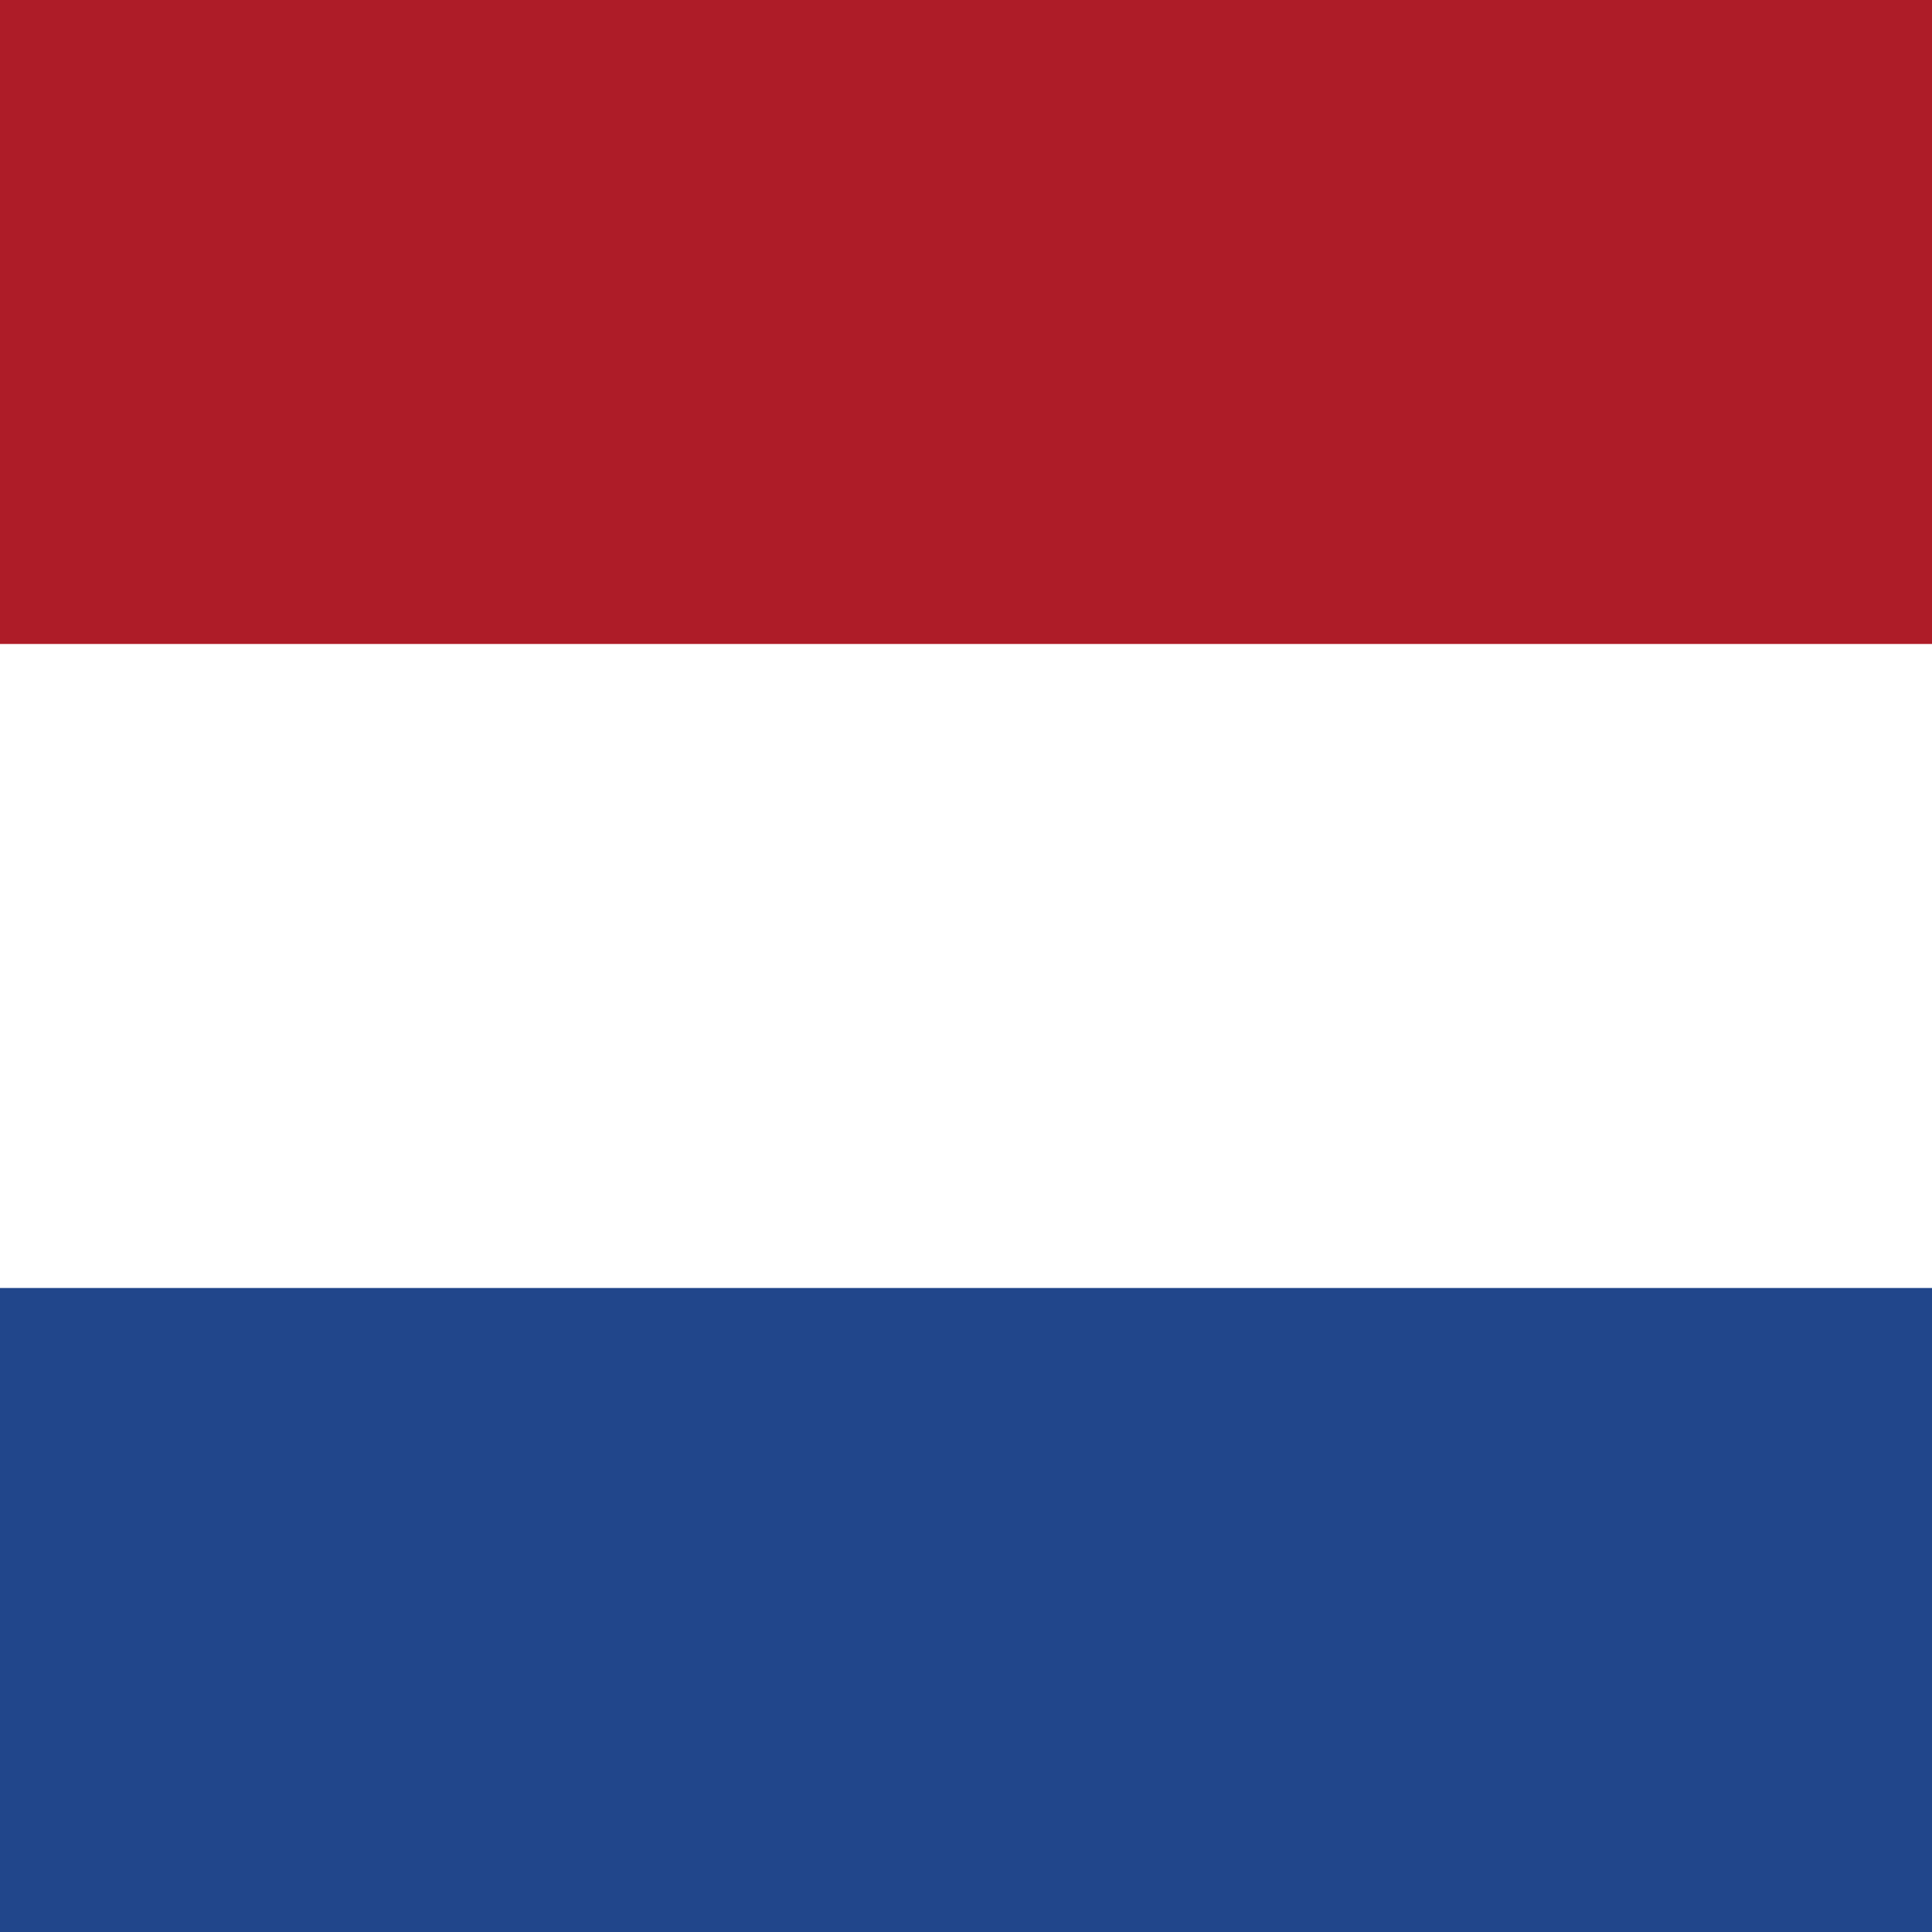
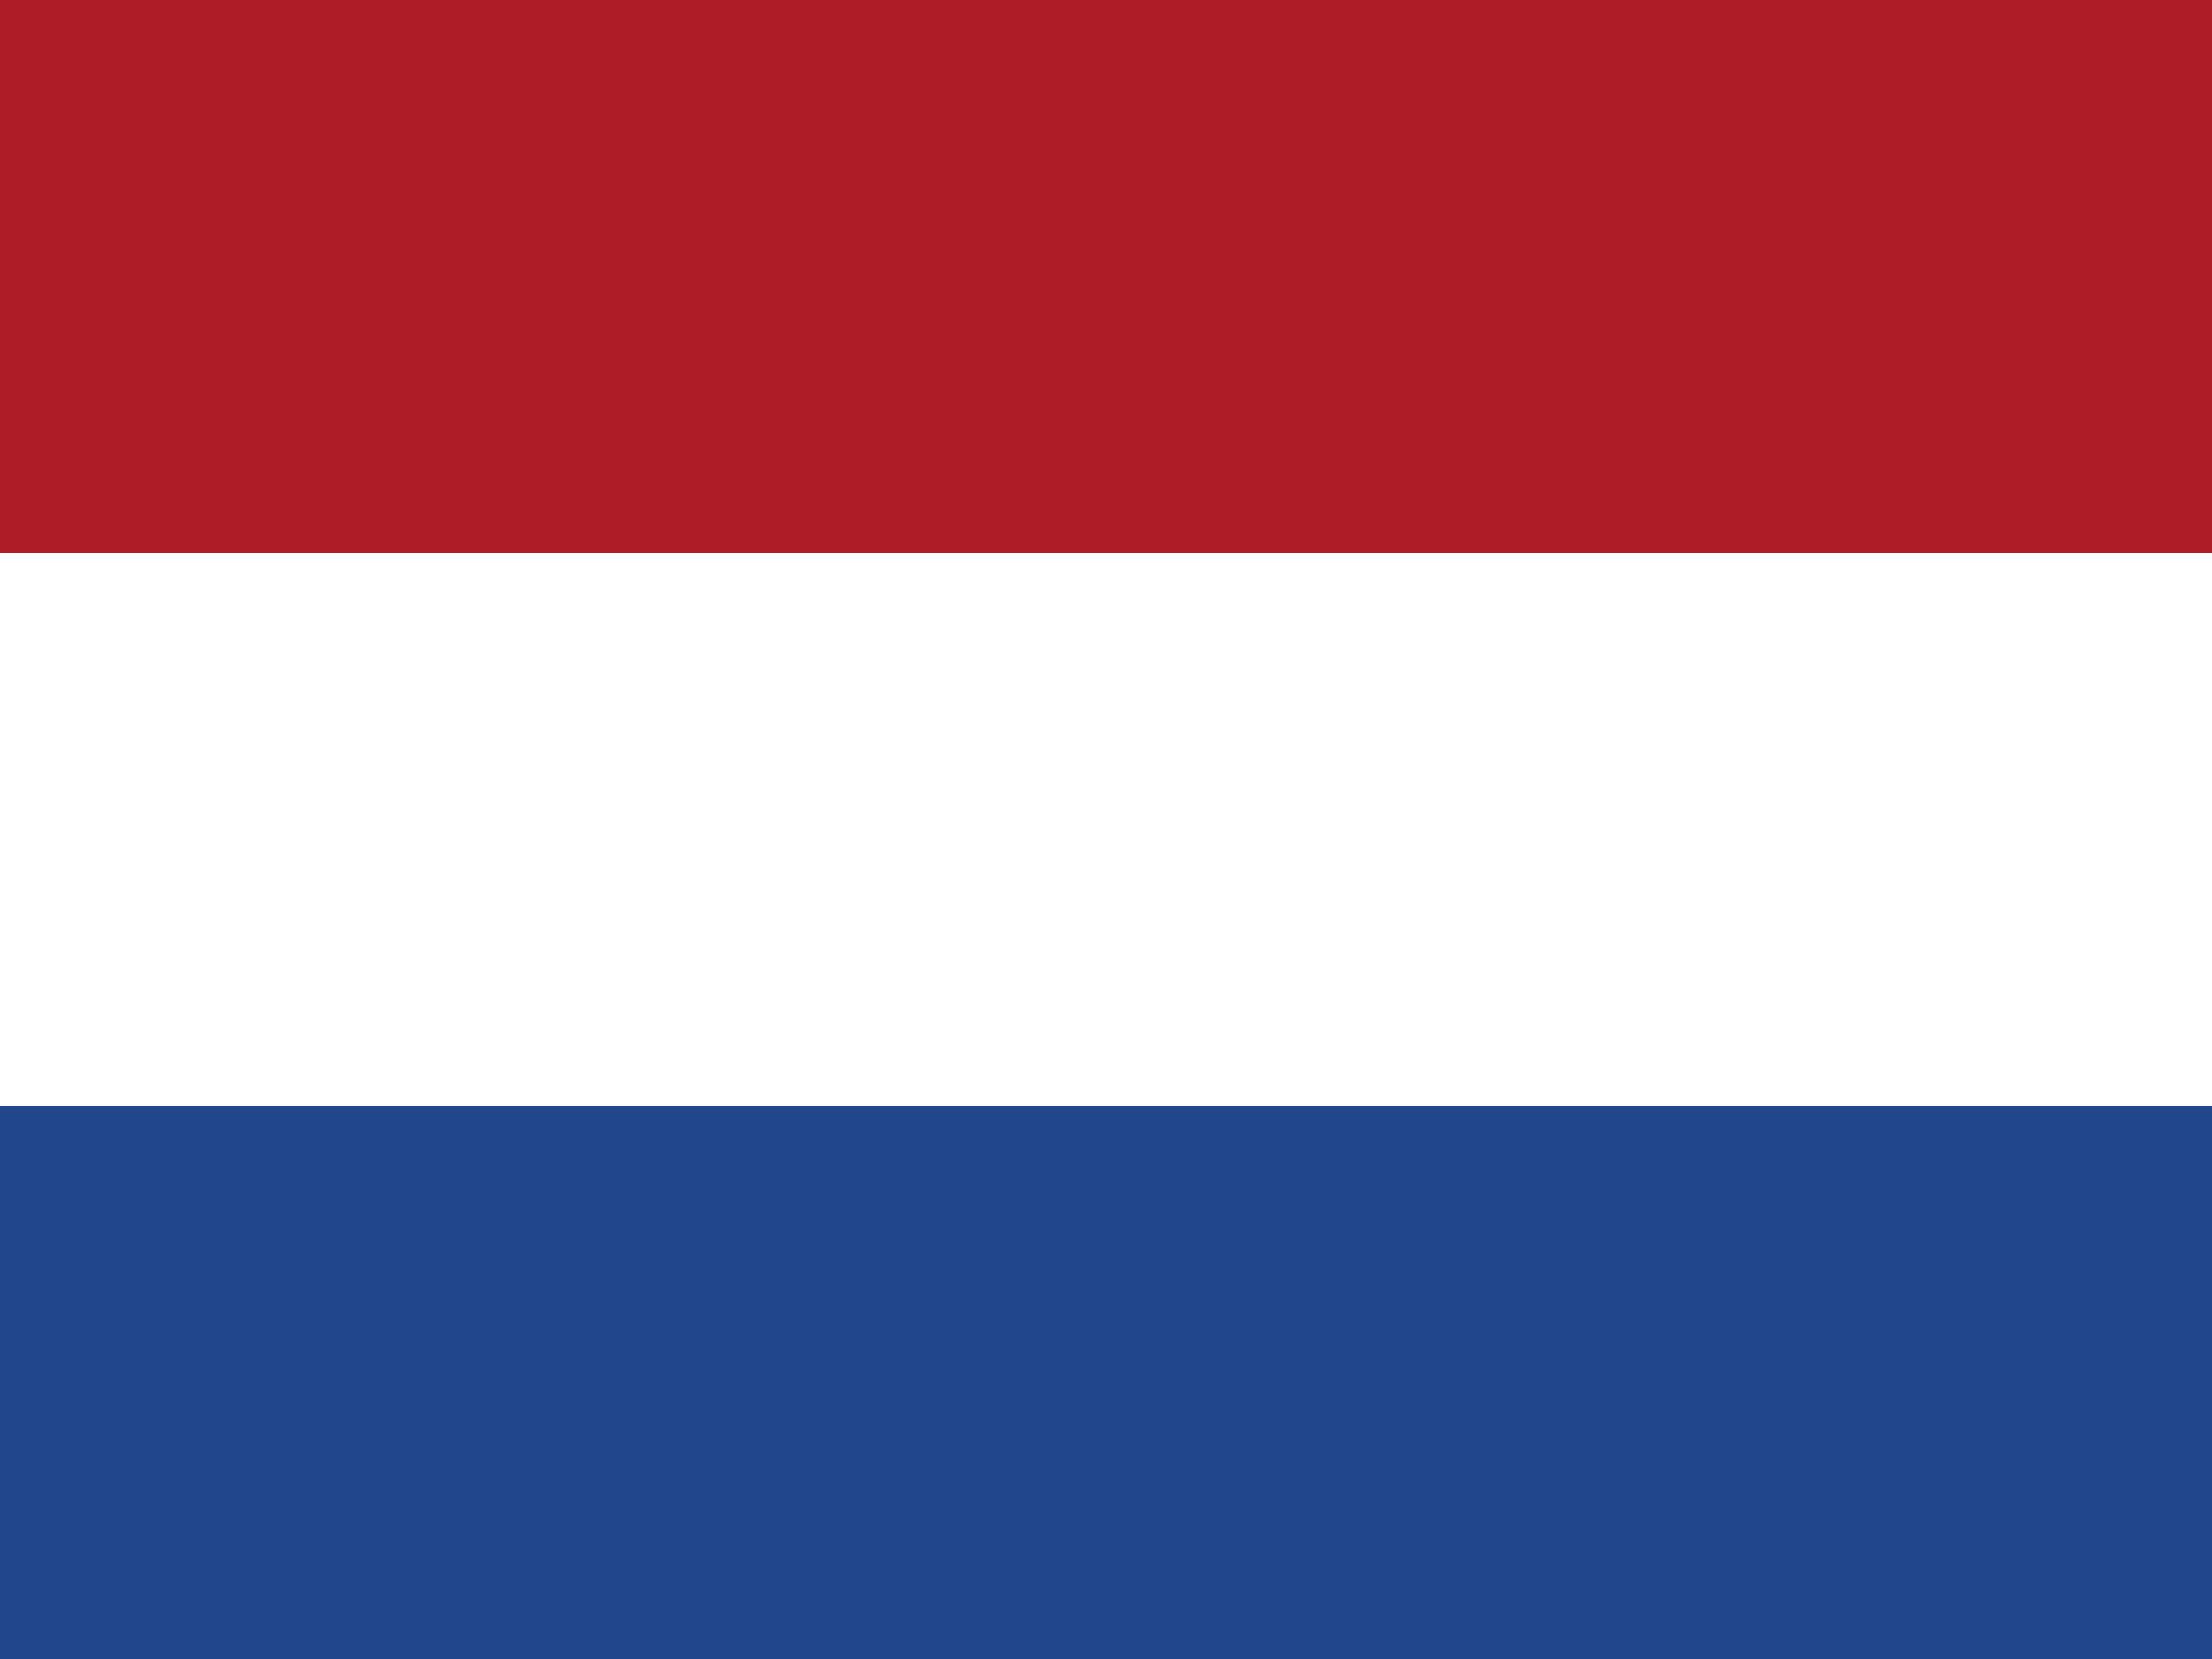
- <svg xmlns="http://www.w3.org/2000/svg" id="flag-icon-css-nl" viewBox="0 0 512 512">
-   <rect fill="#21468b" width="512" height="512" />
-   <rect fill="#fff" width="512" height="341.33" />
-   <rect fill="#ae1c28" width="512" height="170.66" />
+ <svg xmlns="http://www.w3.org/2000/svg" id="flag-icon-css-nl" viewBox="0 0 640 480">
+   <rect fill="#21468b" width="640" height="480" />
+   <rect fill="#fff" width="640" height="320" />
+   <rect fill="#ae1c28" width="640" height="160" />
</svg>
